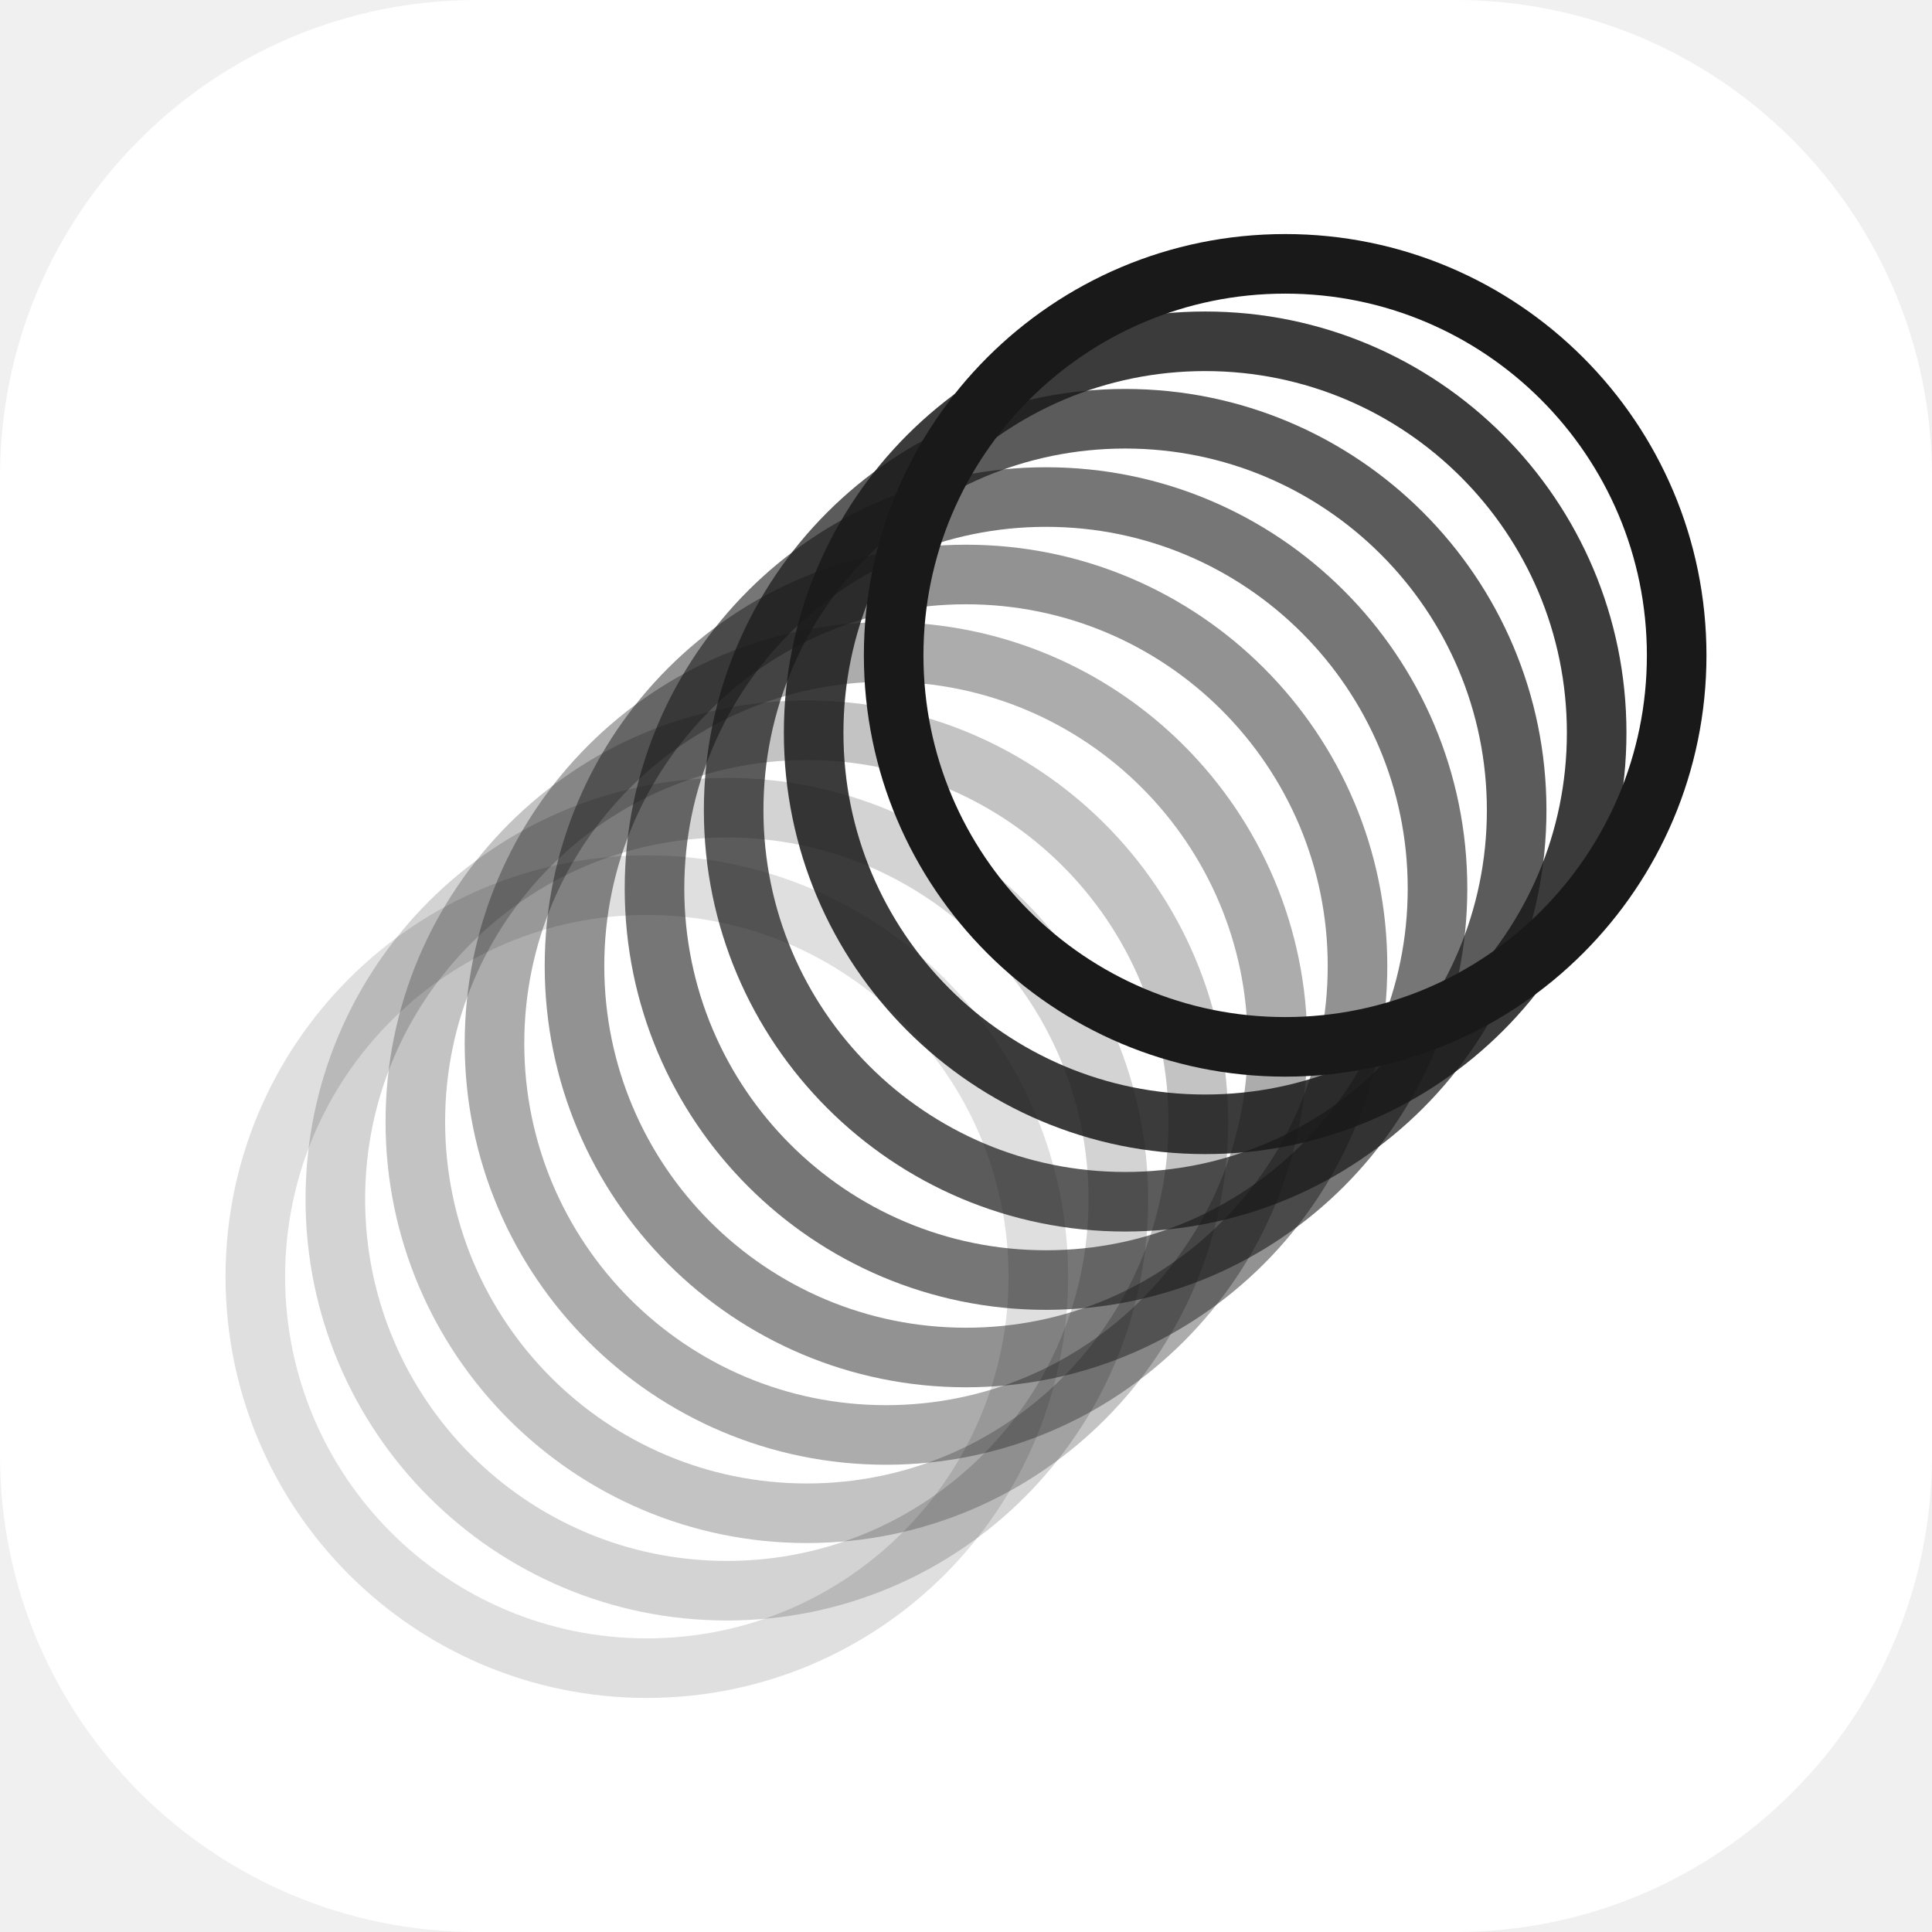
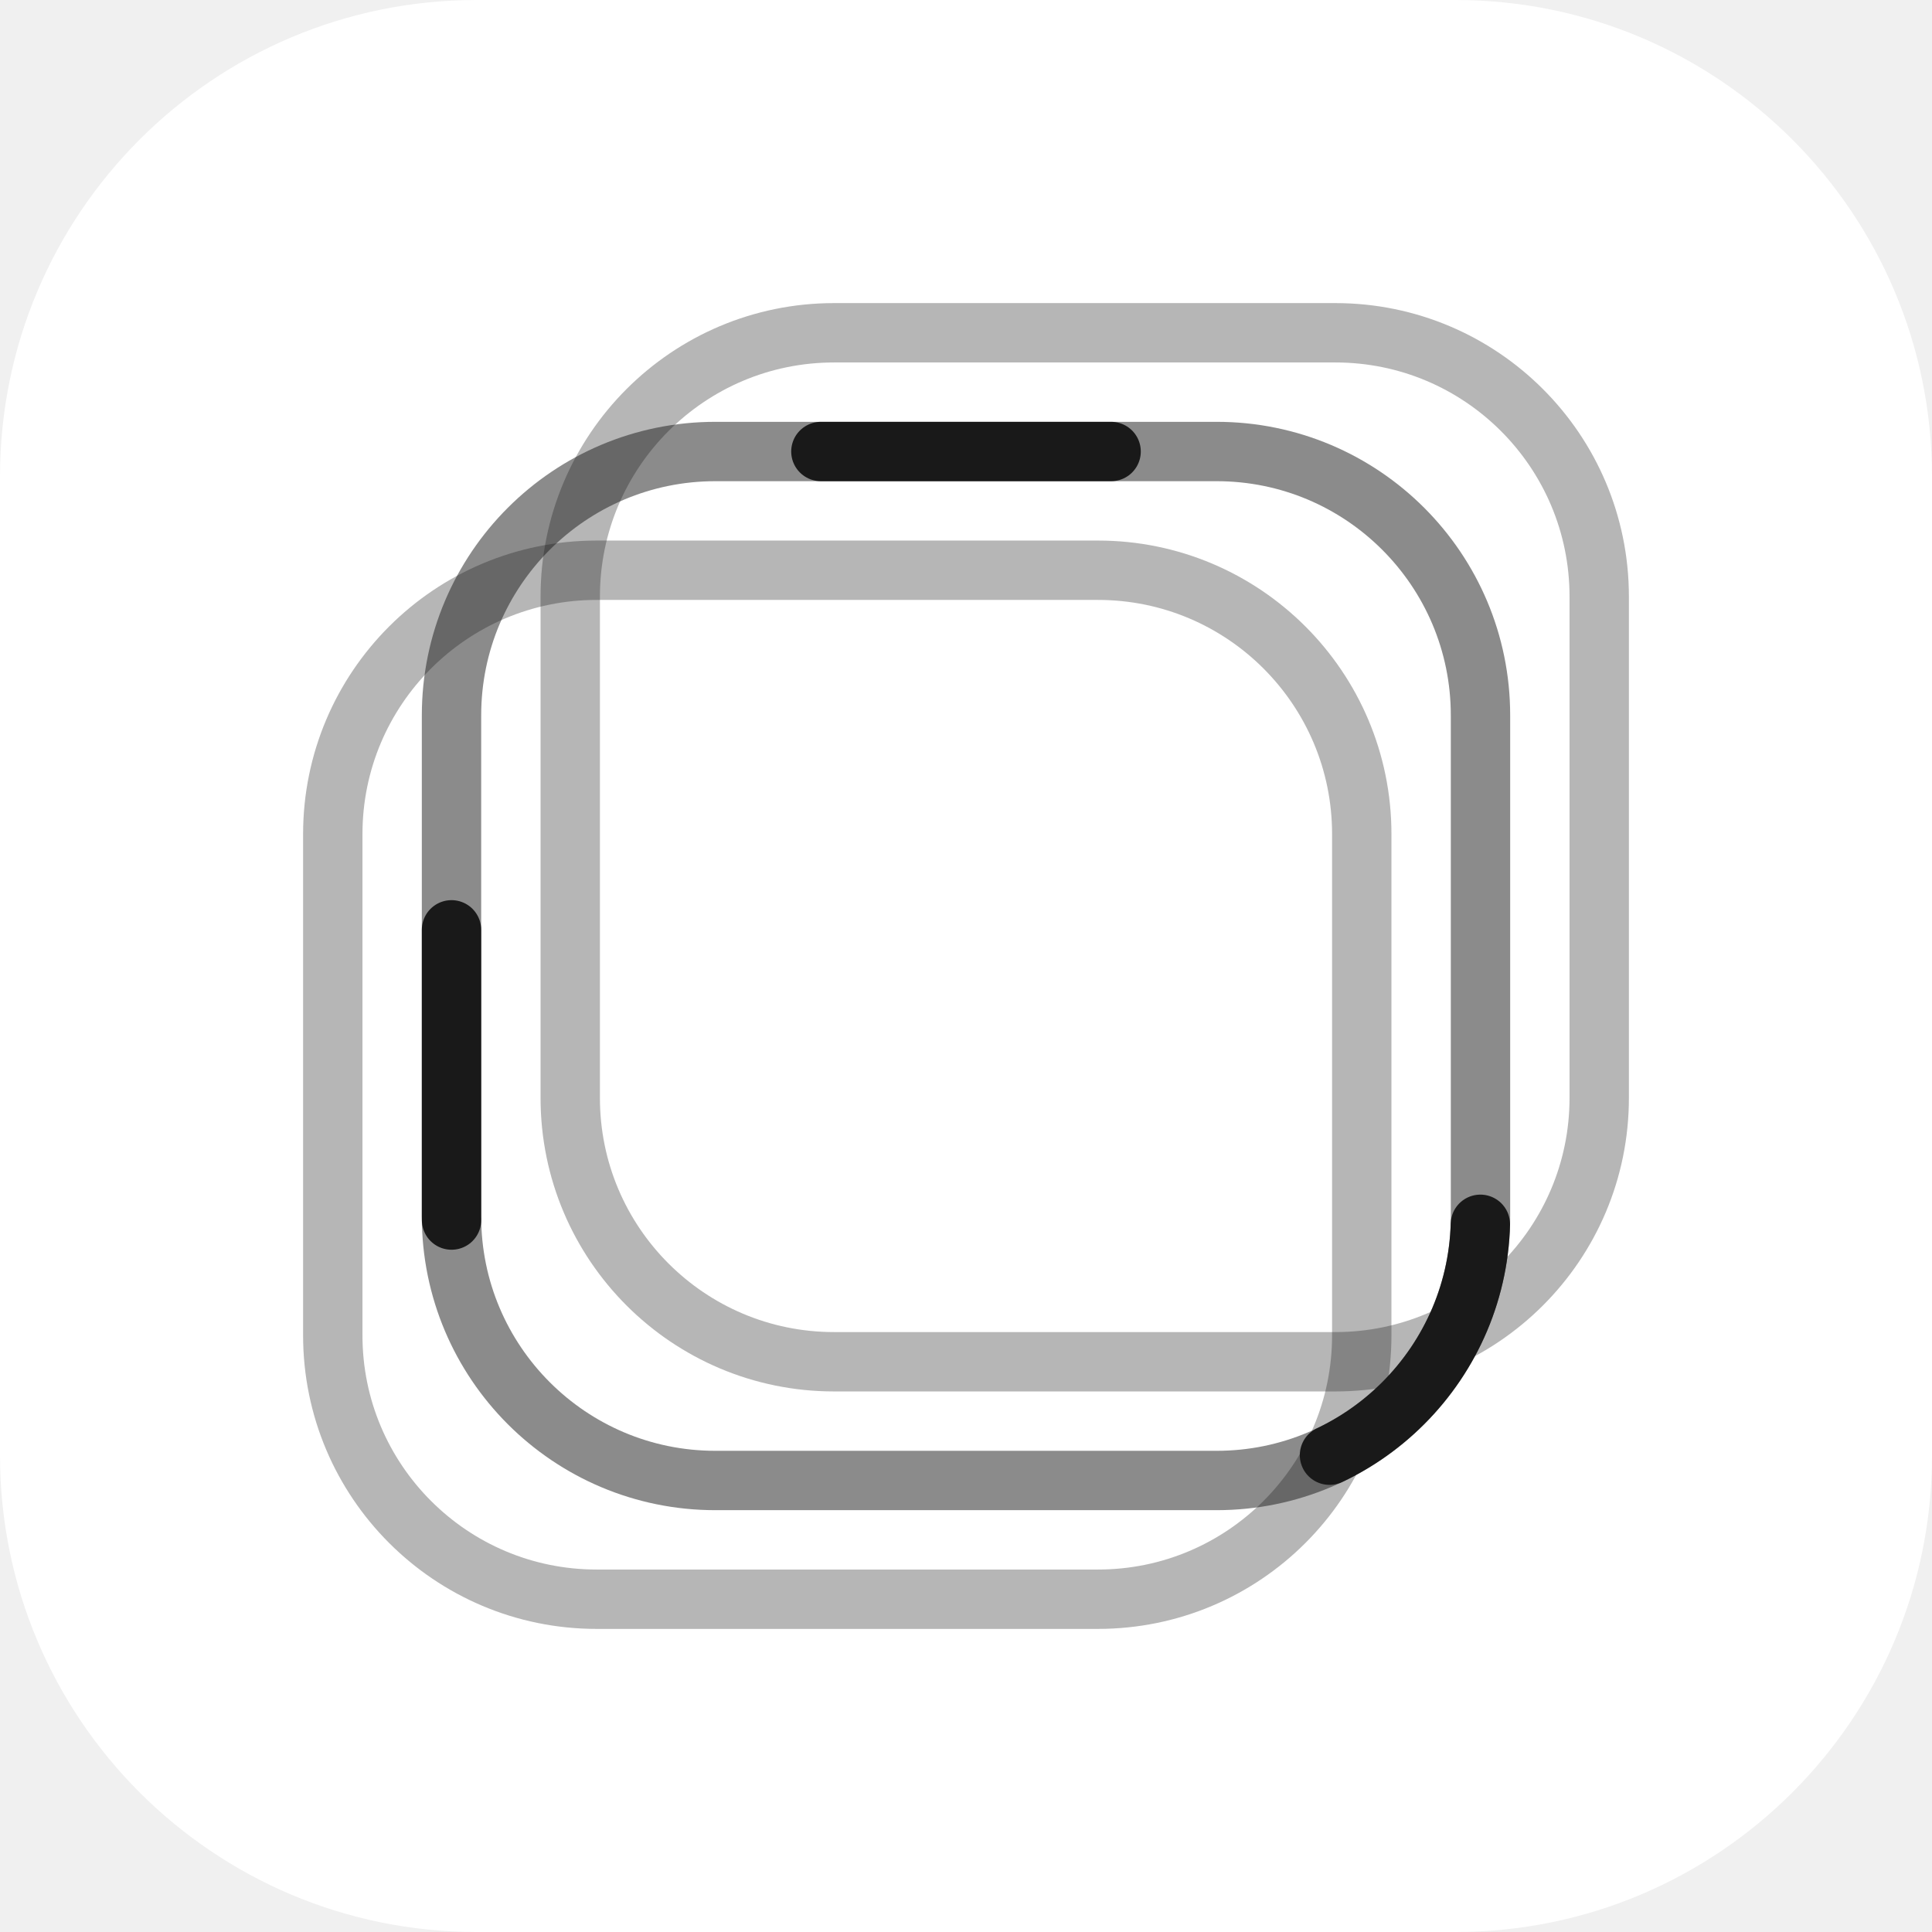
<svg xmlns="http://www.w3.org/2000/svg" width="227" height="227" viewBox="0 0 227 227" fill="none">
  <rect width="227" height="227" rx="56" fill="white" />
-   <circle cx="76.0" cy="150.0" r="46" stroke="#191919" stroke-width="7" stroke-opacity="0.14" />
-   <circle cx="85.4" cy="140.9" r="46" stroke="#191919" stroke-width="7" stroke-opacity="0.19" />
-   <circle cx="94.8" cy="131.8" r="46" stroke="#191919" stroke-width="7" stroke-opacity="0.26" />
-   <circle cx="104.1" cy="122.6" r="46" stroke="#191919" stroke-width="7" stroke-opacity="0.36" />
-   <circle cx="113.5" cy="113.5" r="46" stroke="#191919" stroke-width="7" stroke-opacity="0.47" />
-   <circle cx="122.9" cy="104.4" r="46" stroke="#191919" stroke-width="7" stroke-opacity="0.59" />
-   <circle cx="132.2" cy="95.2" r="46" stroke="#191919" stroke-width="7" stroke-opacity="0.71" />
-   <circle cx="141.6" cy="86.1" r="46" stroke="#191919" stroke-width="7" stroke-opacity="0.85" />
-   <circle cx="151.0" cy="77.0" r="46" stroke="#191919" stroke-width="7" stroke-opacity="1.00" />
+   <g transform="translate(113.5 113.5) scale(1.55) translate(-100 -100)" stroke="#191919" stroke-width="4.5" stroke-linecap="round" stroke-linejoin="round">
+     <path d="M81 61H119A20 20 0 0 1 139 81V119A20 20 0 0 1 119 139H81A20 20 0 0 1 61 119V81A20 20 0 0 1 81 61Z" transform="translate(-9 9)" stroke-opacity="0.32" />
+     <path d="M81 61H119A20 20 0 0 1 139 81V119A20 20 0 0 1 119 139H81A20 20 0 0 1 61 119V81A20 20 0 0 1 81 61Z" transform="translate(9 -9)" stroke-opacity="0.32" />
+     <path d="M81 61H119A20 20 0 0 1 139 81V119A20 20 0 0 1 119 139H81A20 20 0 0 1 61 119V81A20 20 0 0 1 81 61Z" stroke-opacity="0.5" />
+     <path d="M81 61H119A20 20 0 0 1 139 81V119A20 20 0 0 1 119 139H81A20 20 0 0 1 61 119V81A20 20 0 0 1 81 61Z" pathLength="100" stroke-dasharray="22 78" stroke-dashoffset="-8" />
+   </g>
</svg>
